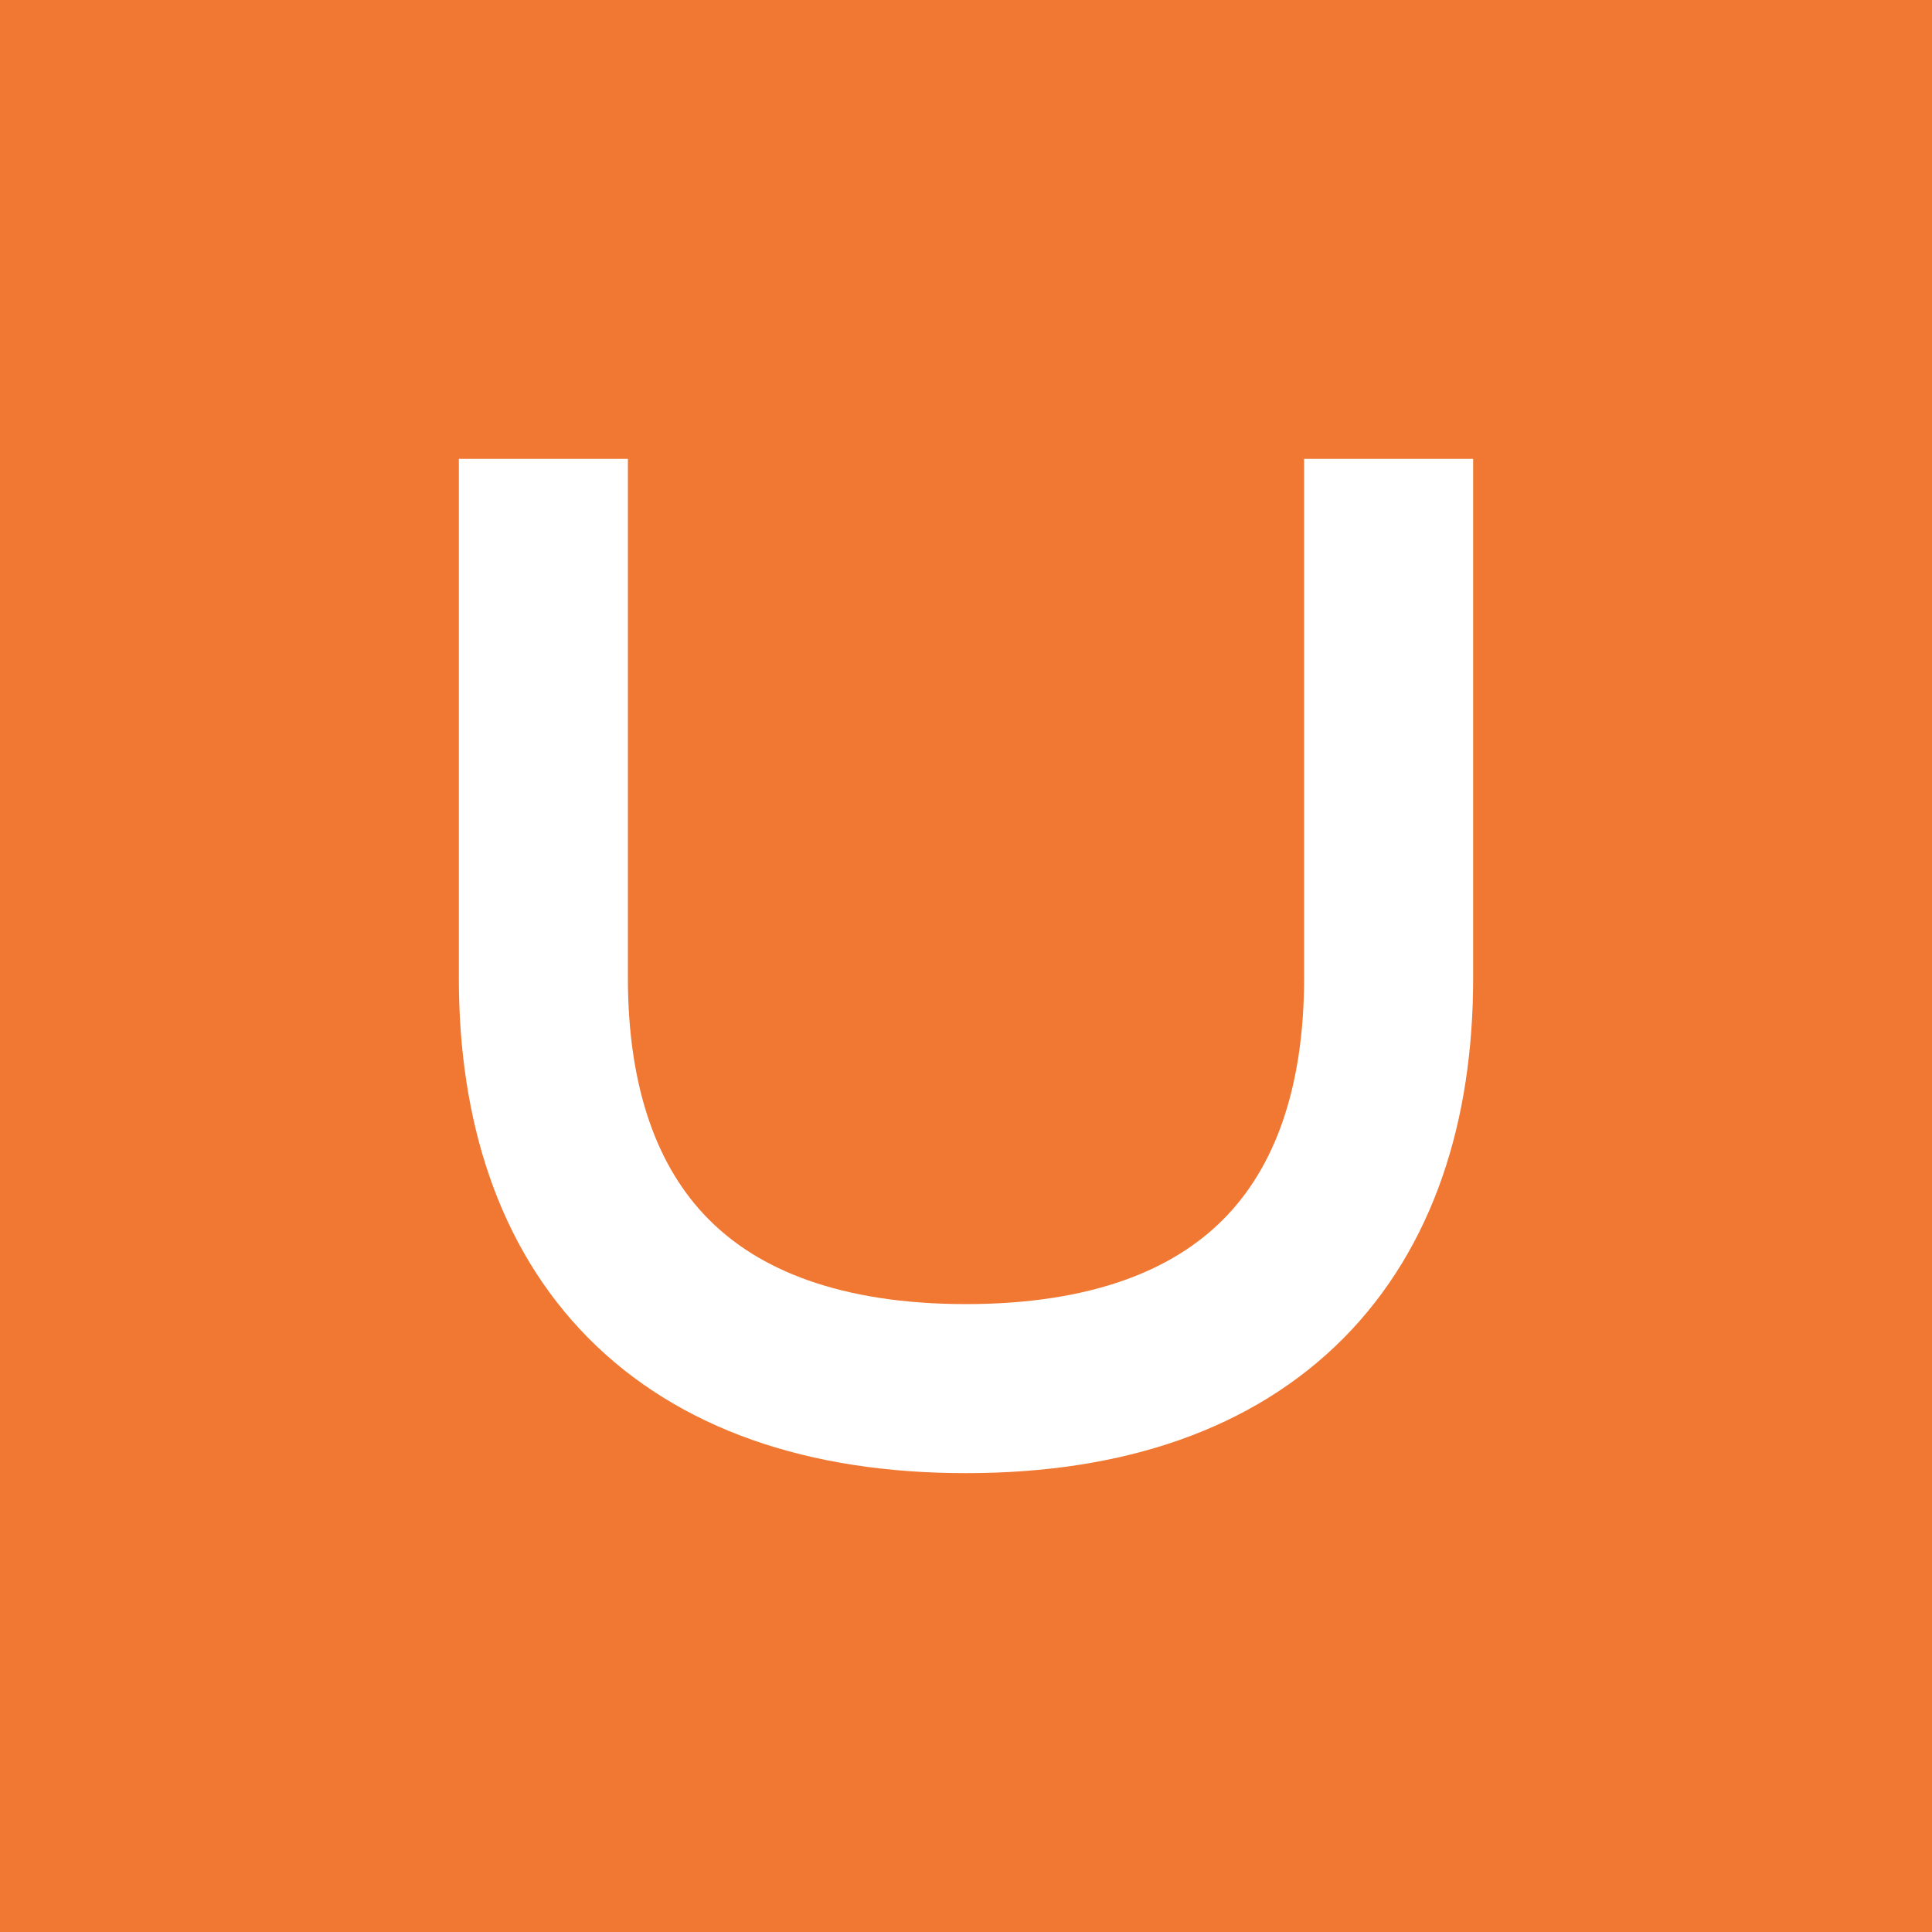
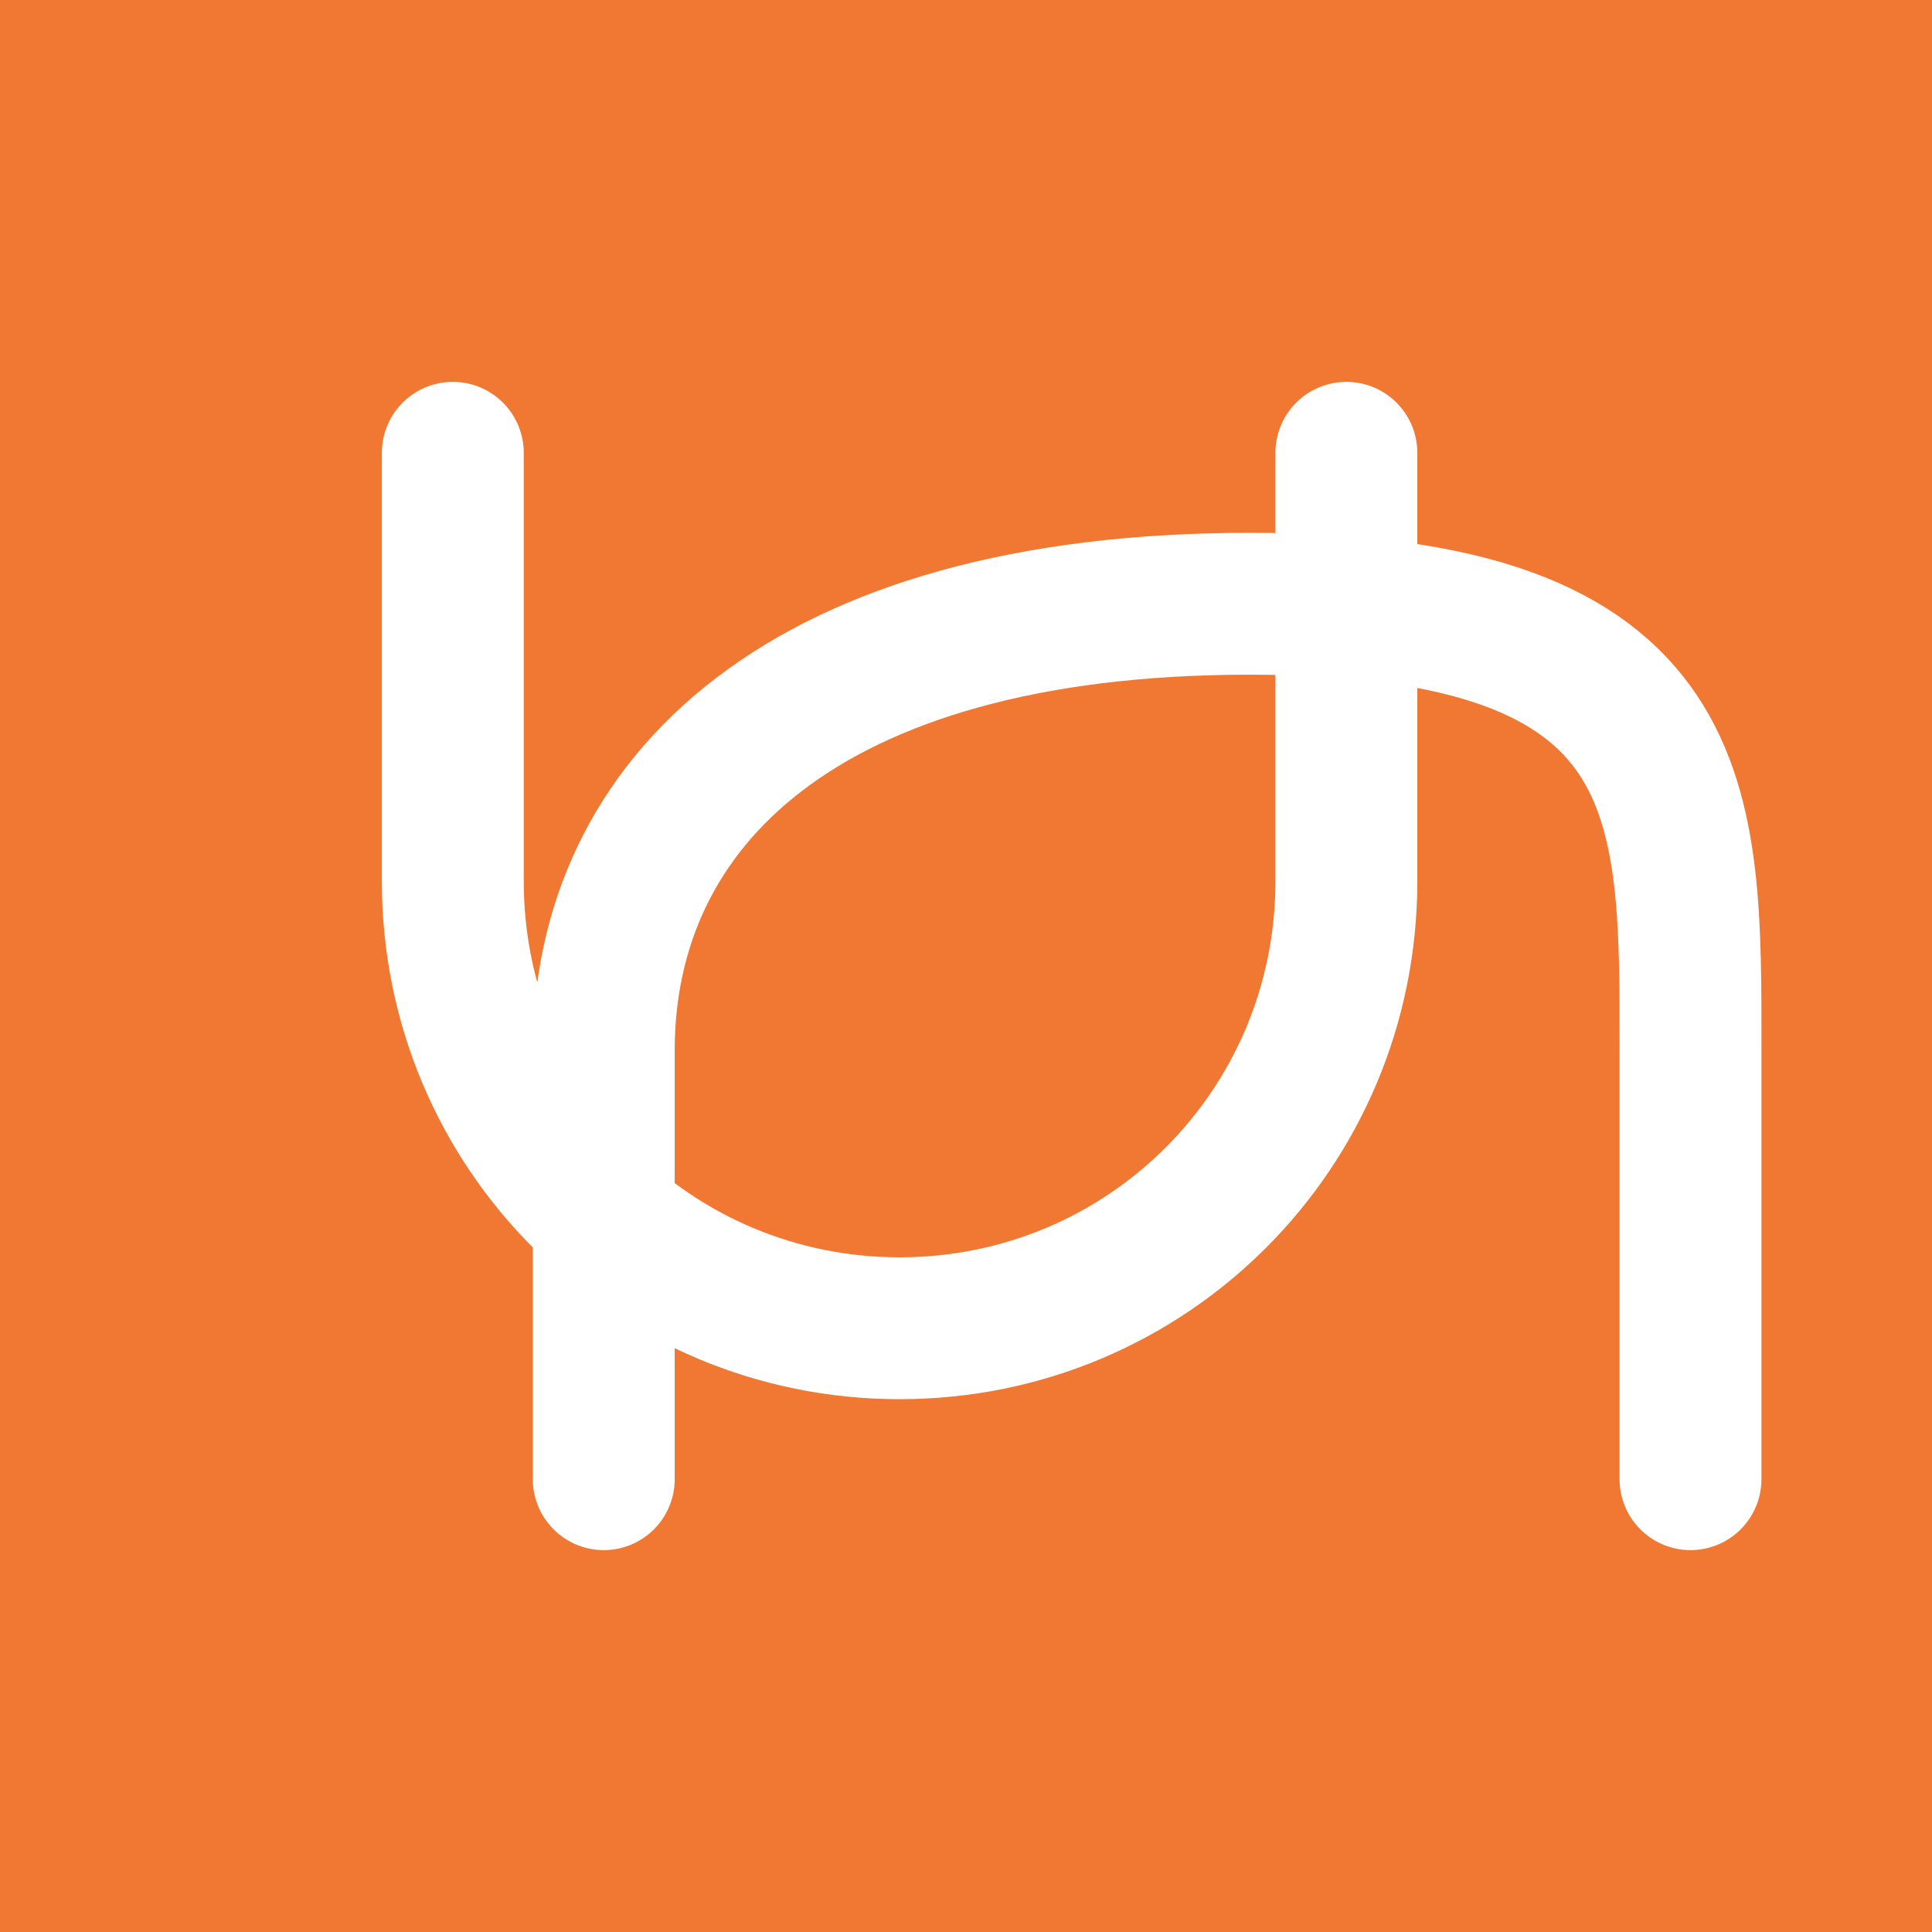
<svg xmlns="http://www.w3.org/2000/svg" viewBox="0 0 64 64">
  <rect width="64" height="64" fill="#F07832" />
-   <path d="M18 18v14.4C18 40.8 22.6 46 32 46s14-5.2 14-13.6V18" fill="none" stroke="#FFFFFF" stroke-width="5.6" stroke-linecap="square" stroke-linejoin="miter" />
+   <path d="M15 15v14.2c0 8.2 6.6 14.8 14.8 14.8s14.8-6.6 14.8-14.8V15M20 49v-14.2C20 26.6 26.6 20 41.4 20S56 26.6 56 34.8V49" fill="none" stroke="#FFFFFF" stroke-width="4.7" stroke-linecap="round" stroke-linejoin="round" />
</svg>
